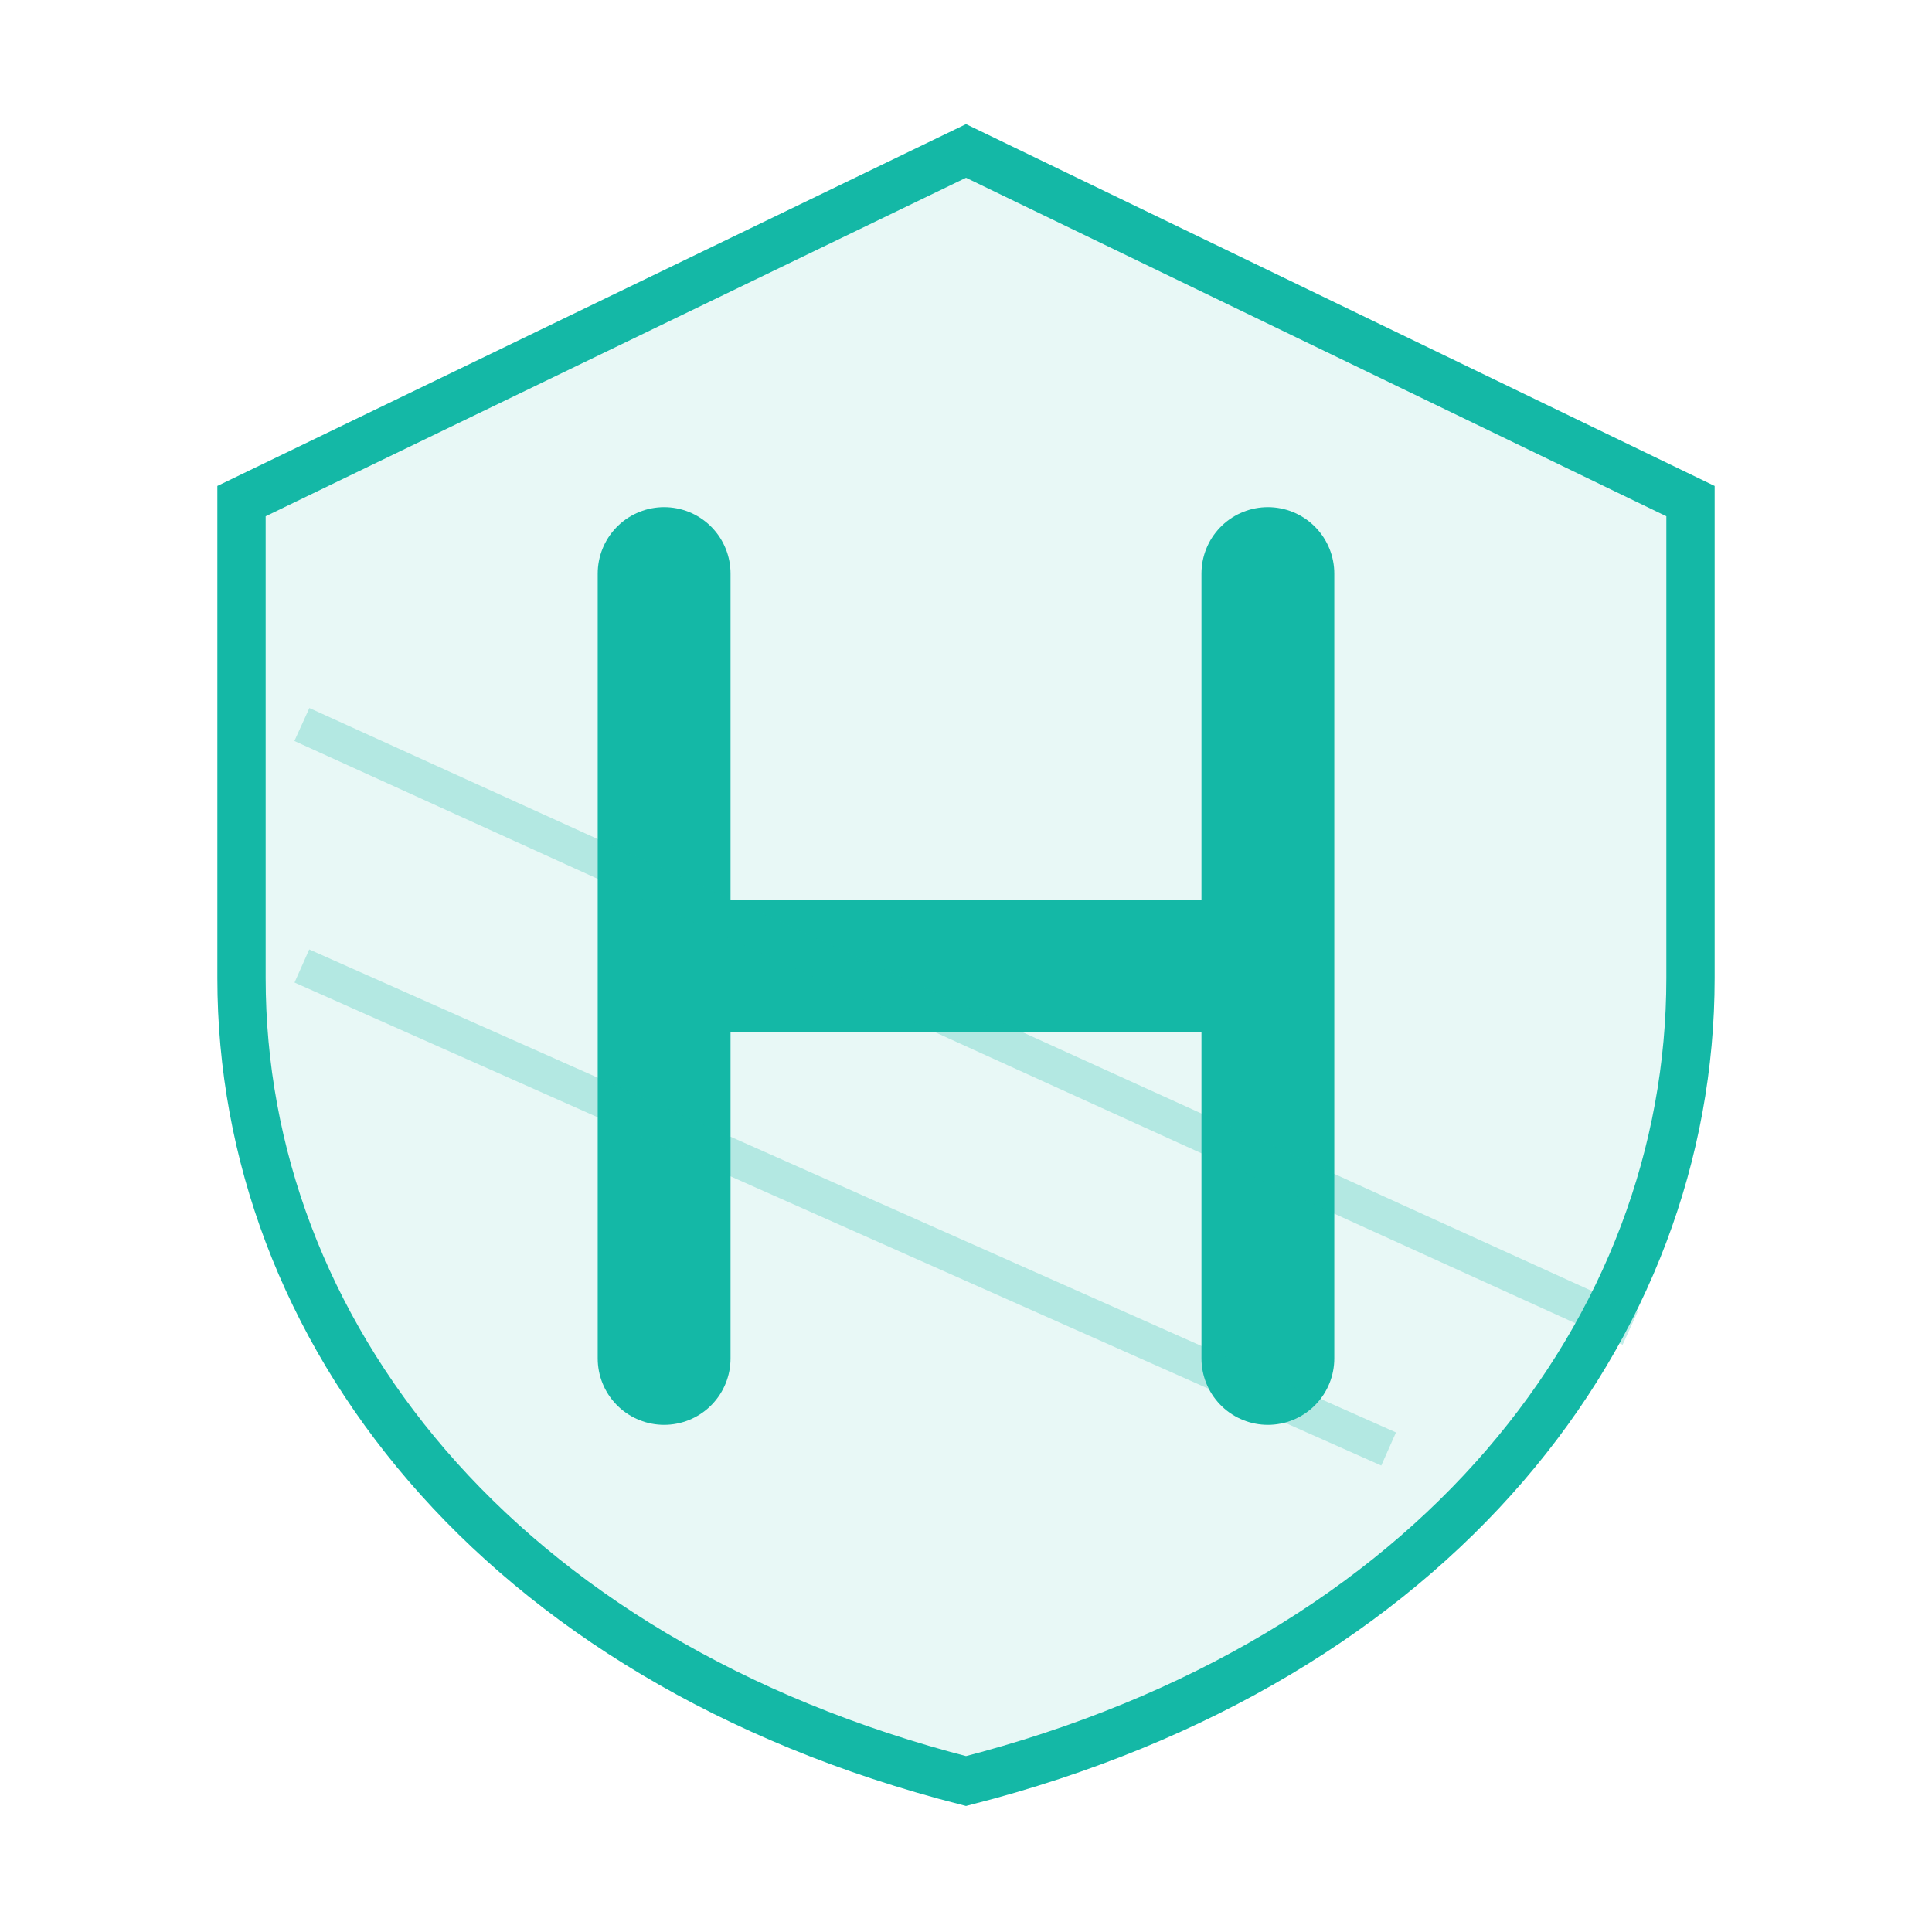
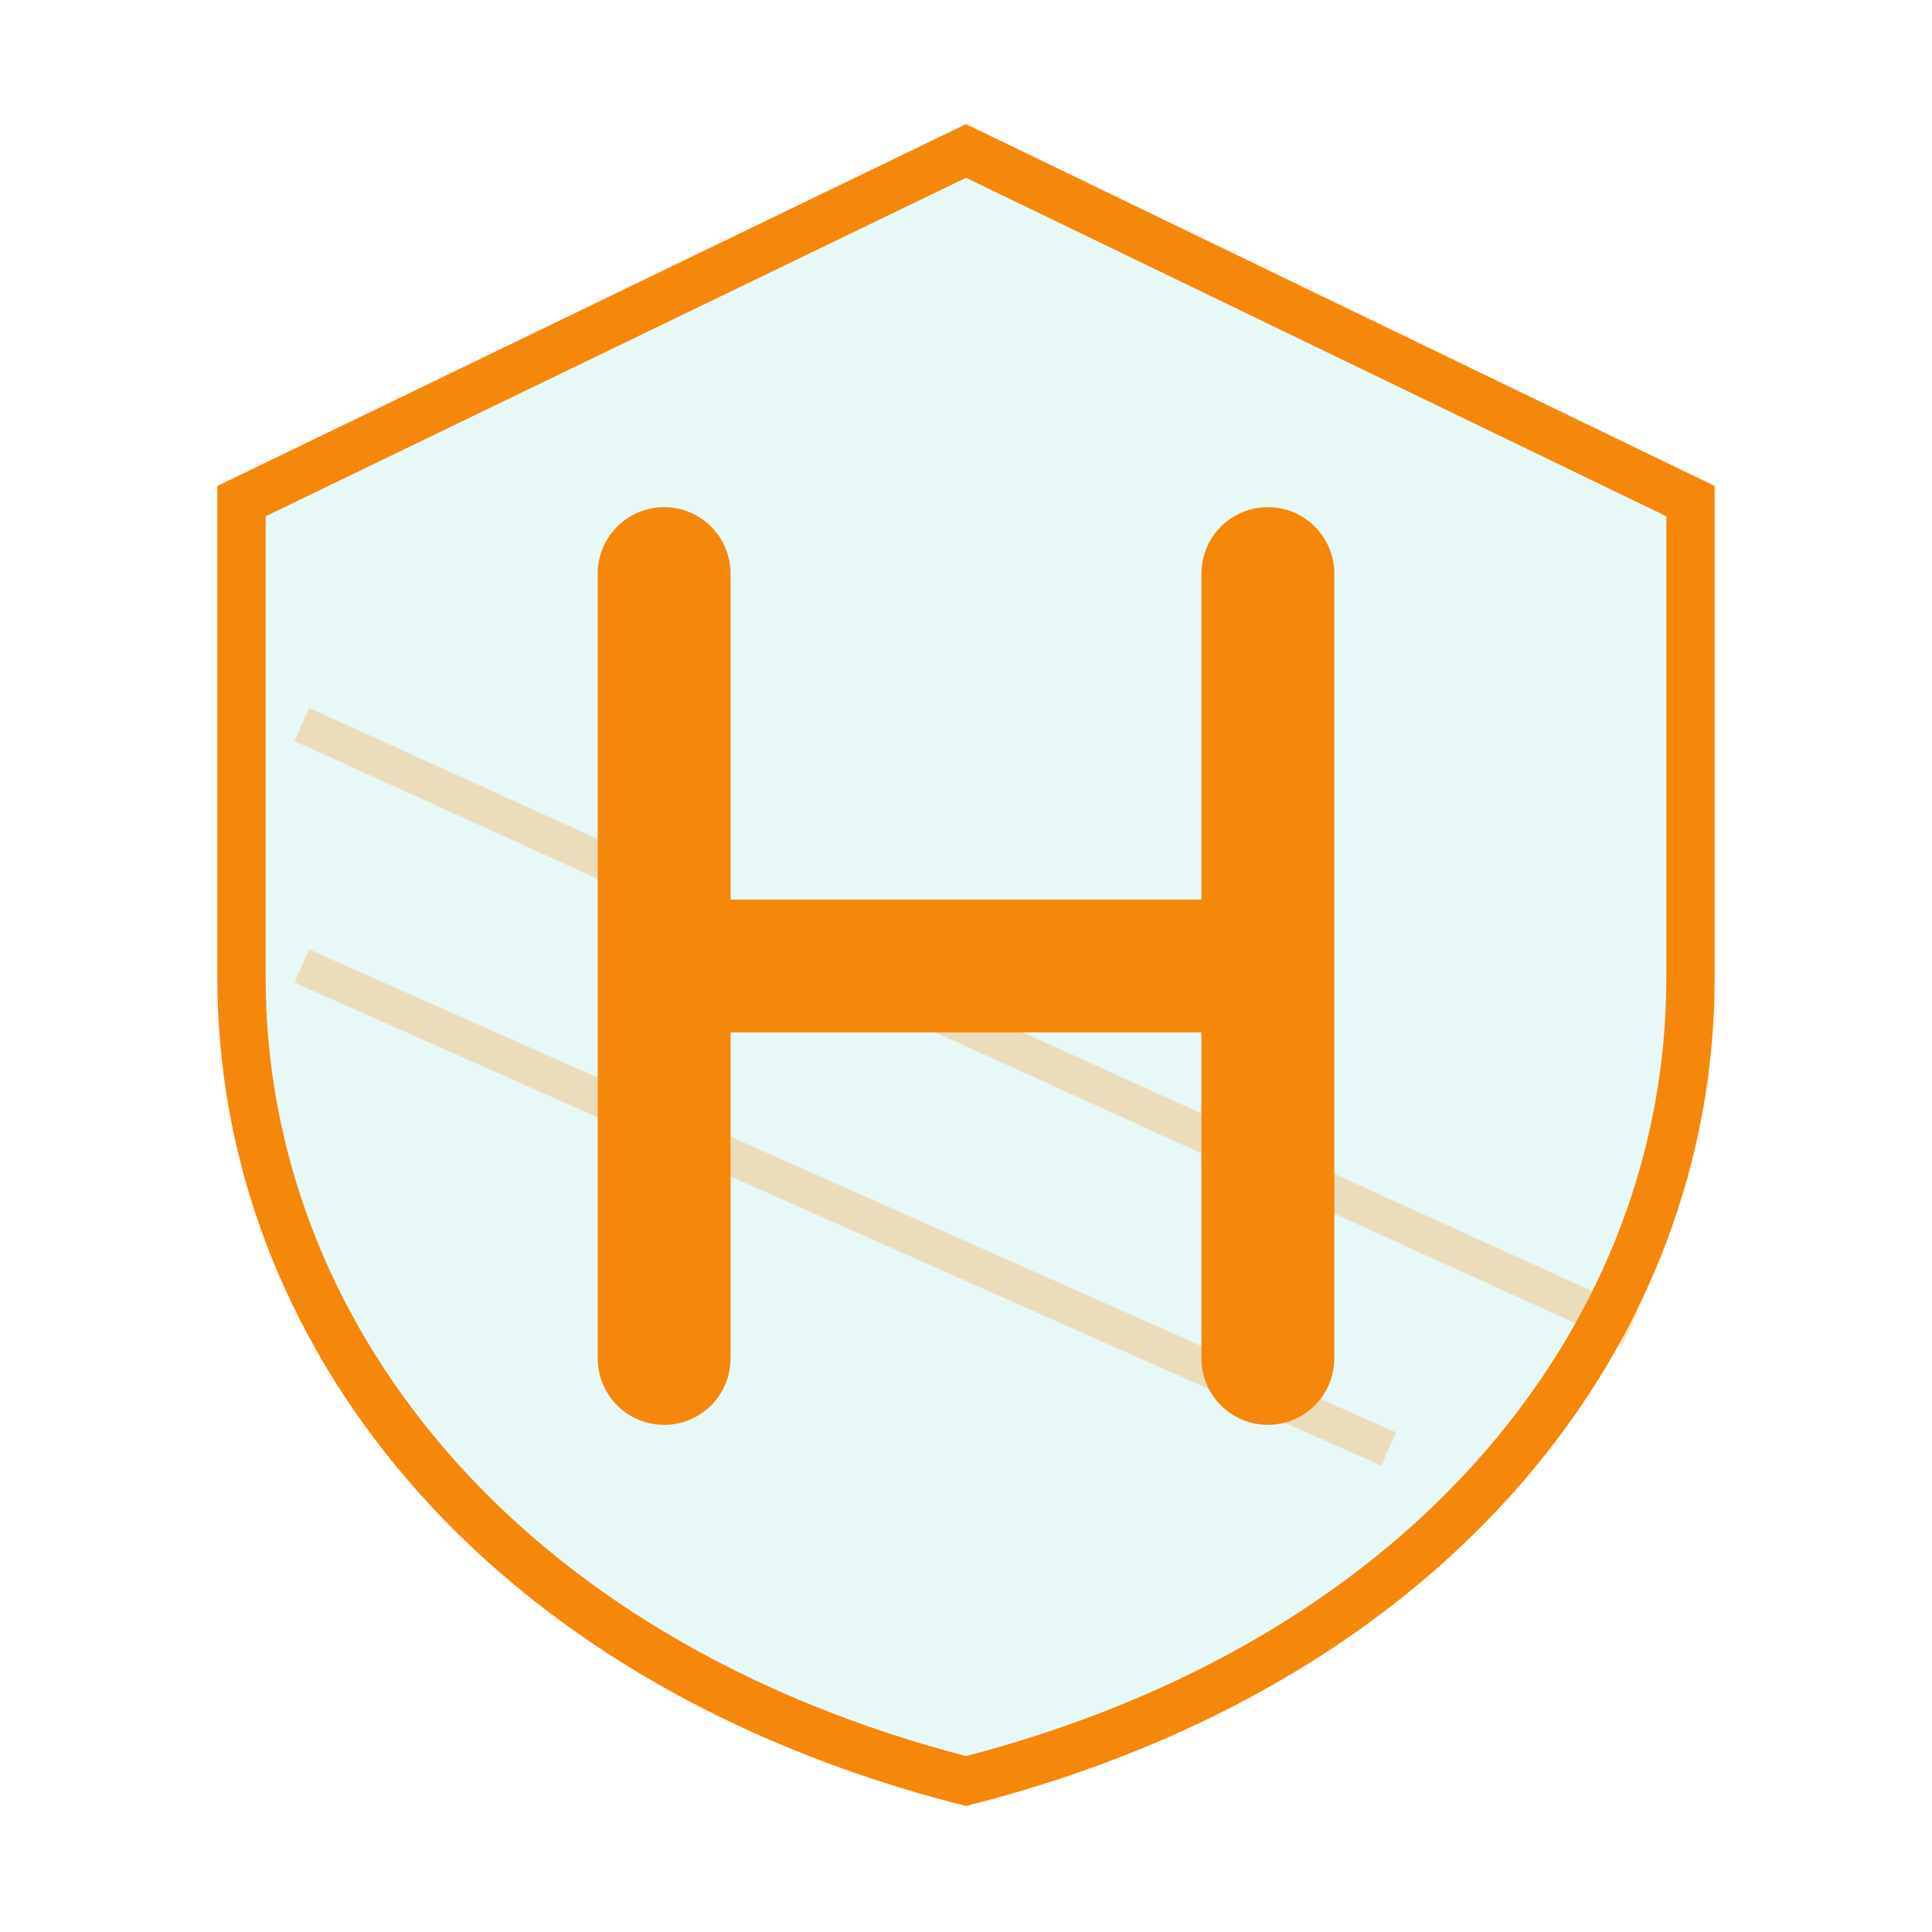
<svg xmlns="http://www.w3.org/2000/svg" viewBox="0 0 32 32" fill="none">
-   <path d="M16 2.5 4 8.3v7.9c0 5.8 4.2 11.3 12 13.3 7.8-2 12-7.5 12-13.3V8.3L16 2.5z" fill="rgba(20,184,166,0.10)" stroke="#14b8a6" stroke-width="0.8" />
-   <path d="M11 9.5v13M21 9.5v13M11 16h10" stroke="#14b8a6" stroke-width="2.2" stroke-linecap="round" stroke-linejoin="round" />
-   <path d="M5 12l22 10" stroke="#14b8a6" stroke-width="0.6" opacity="0.25" />
-   <path d="M5 16l18 8" stroke="#14b8a6" stroke-width="0.6" opacity="0.25" />
+   <path d="M16 2.5 4 8.3v7.9c0 5.8 4.2 11.3 12 13.3 7.8-2 12-7.5 12-13.3V8.3L16 2.5z" fill="rgba(20,184,166,0.10)" stroke="#f5870a" stroke-width="0.8" />
+   <path d="M11 9.5v13M21 9.5v13M11 16h10" stroke="#f5870a" stroke-width="2.2" stroke-linecap="round" stroke-linejoin="round" />
+   <path d="M5 12l22 10" stroke="#f5870a" stroke-width="0.6" opacity="0.25" />
+   <path d="M5 16l18 8" stroke="#f5870a" stroke-width="0.6" opacity="0.25" />
</svg>
